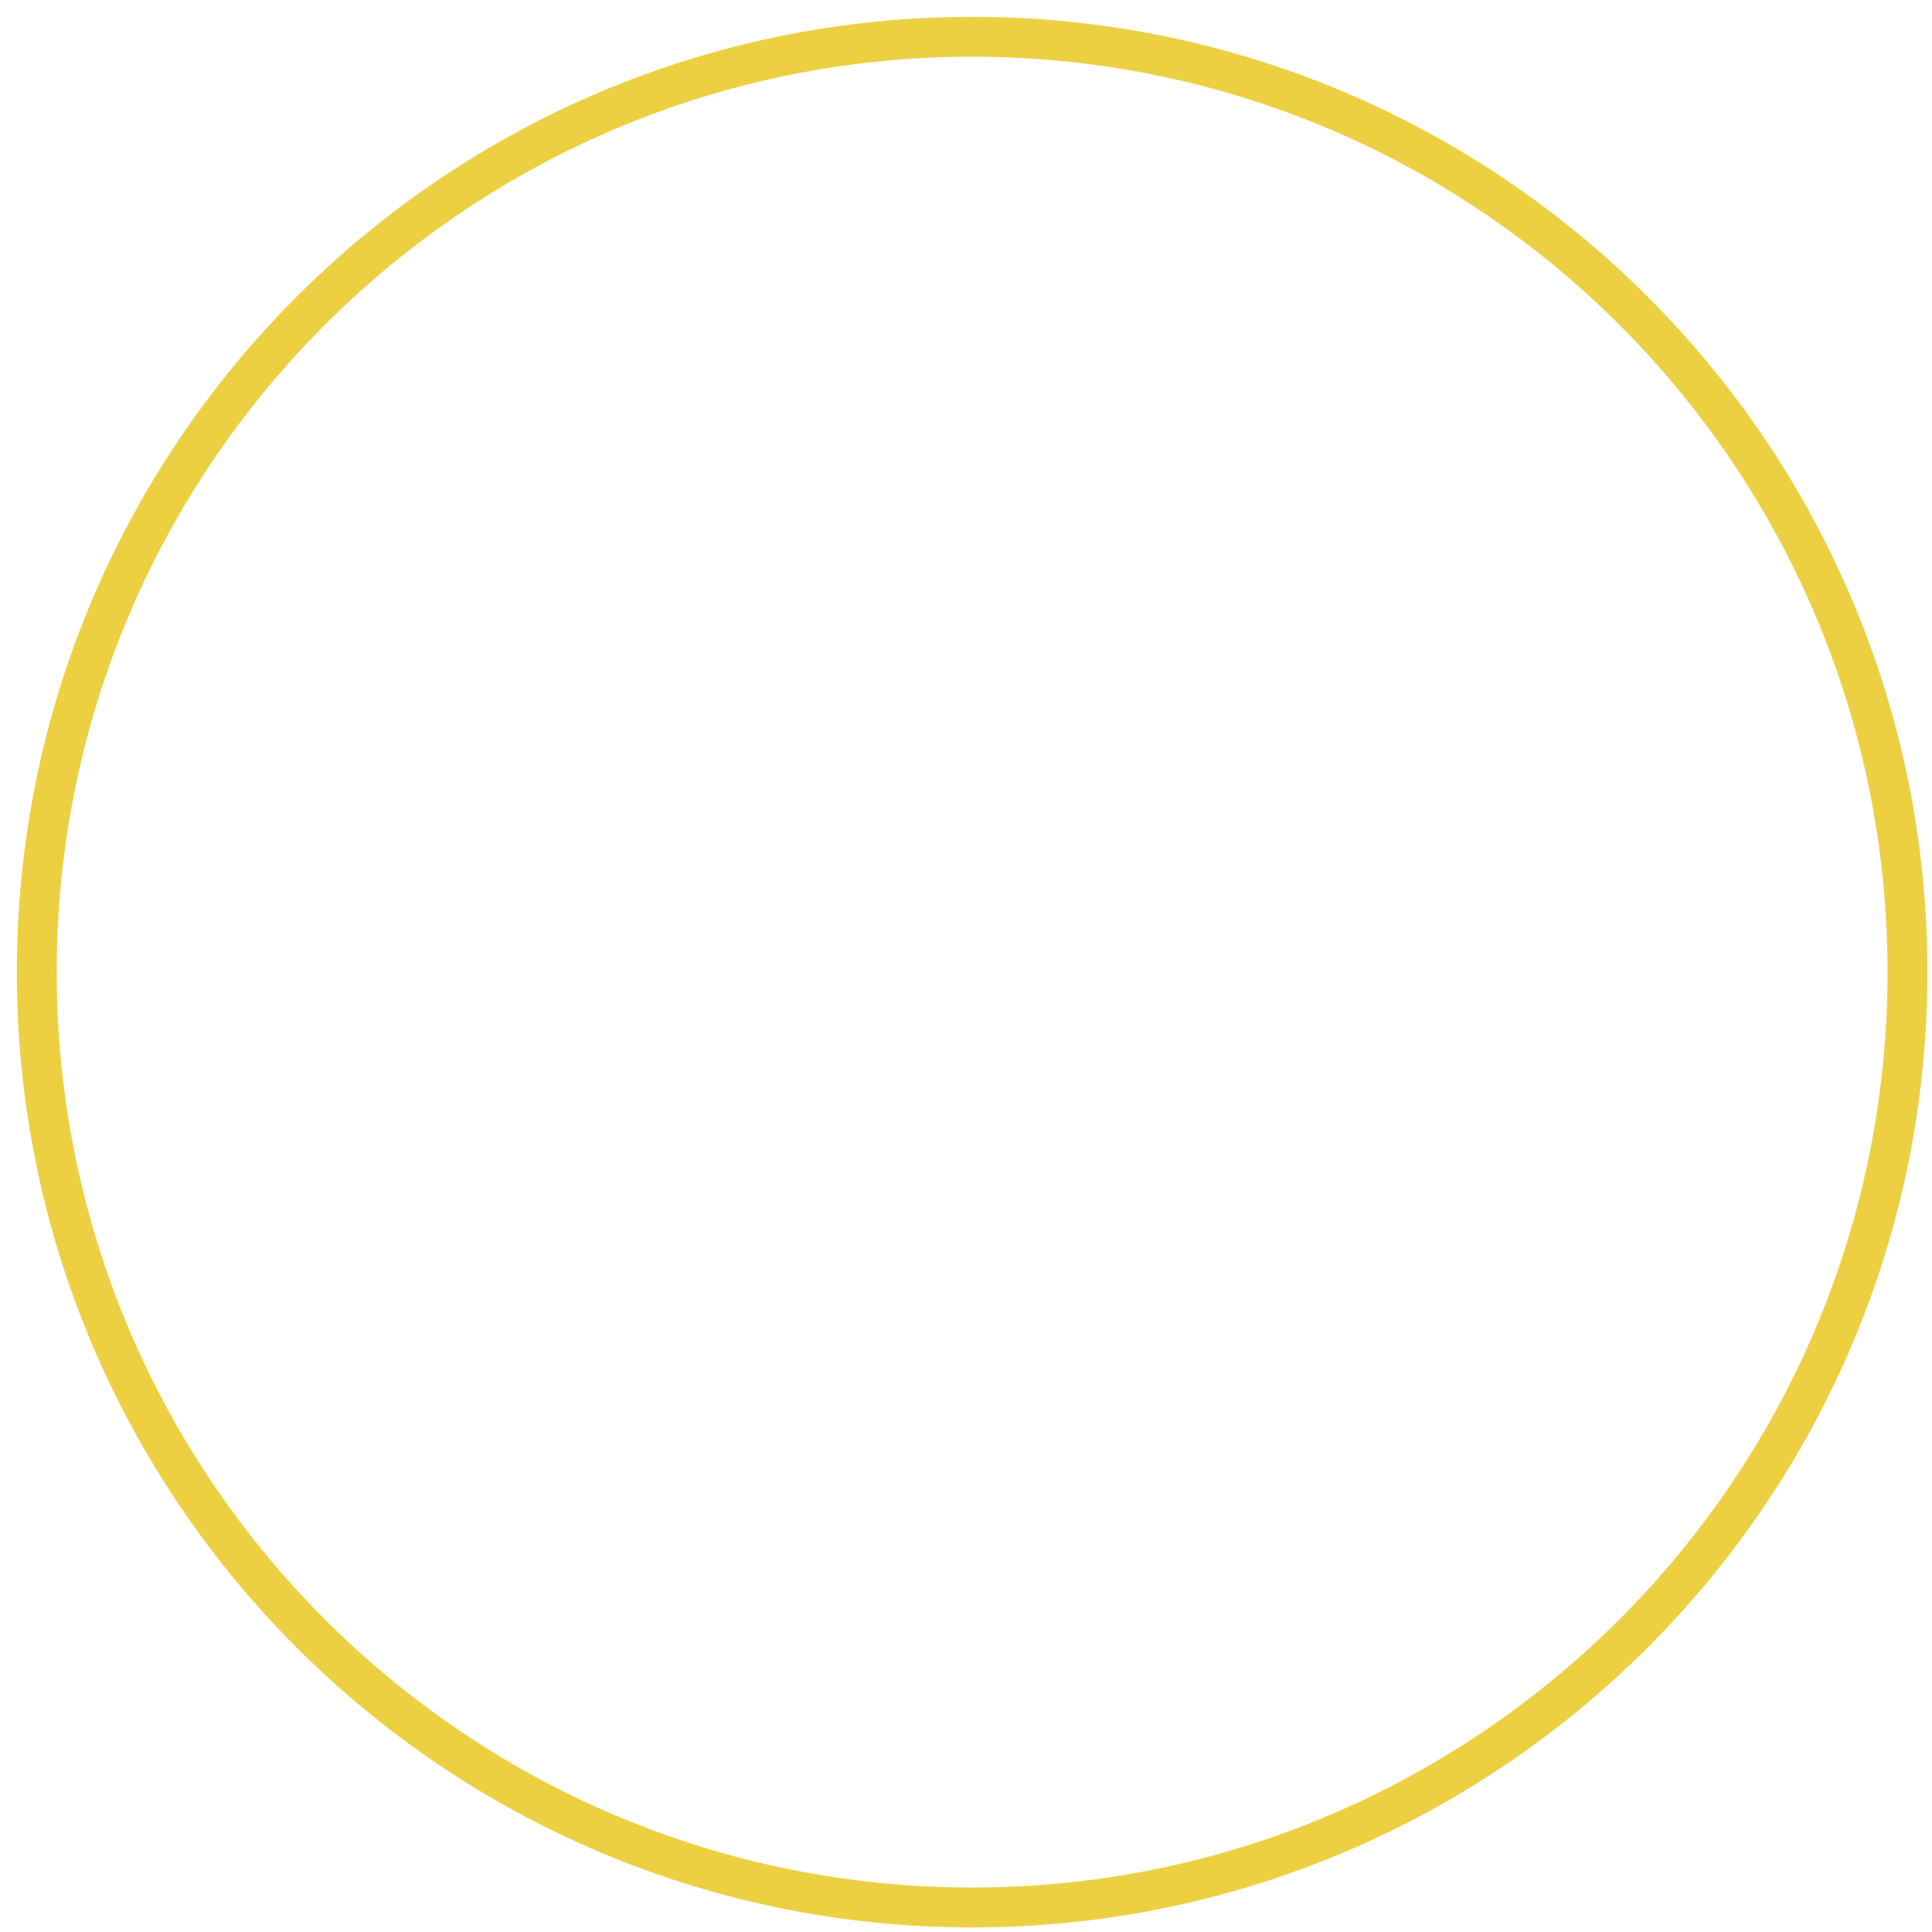
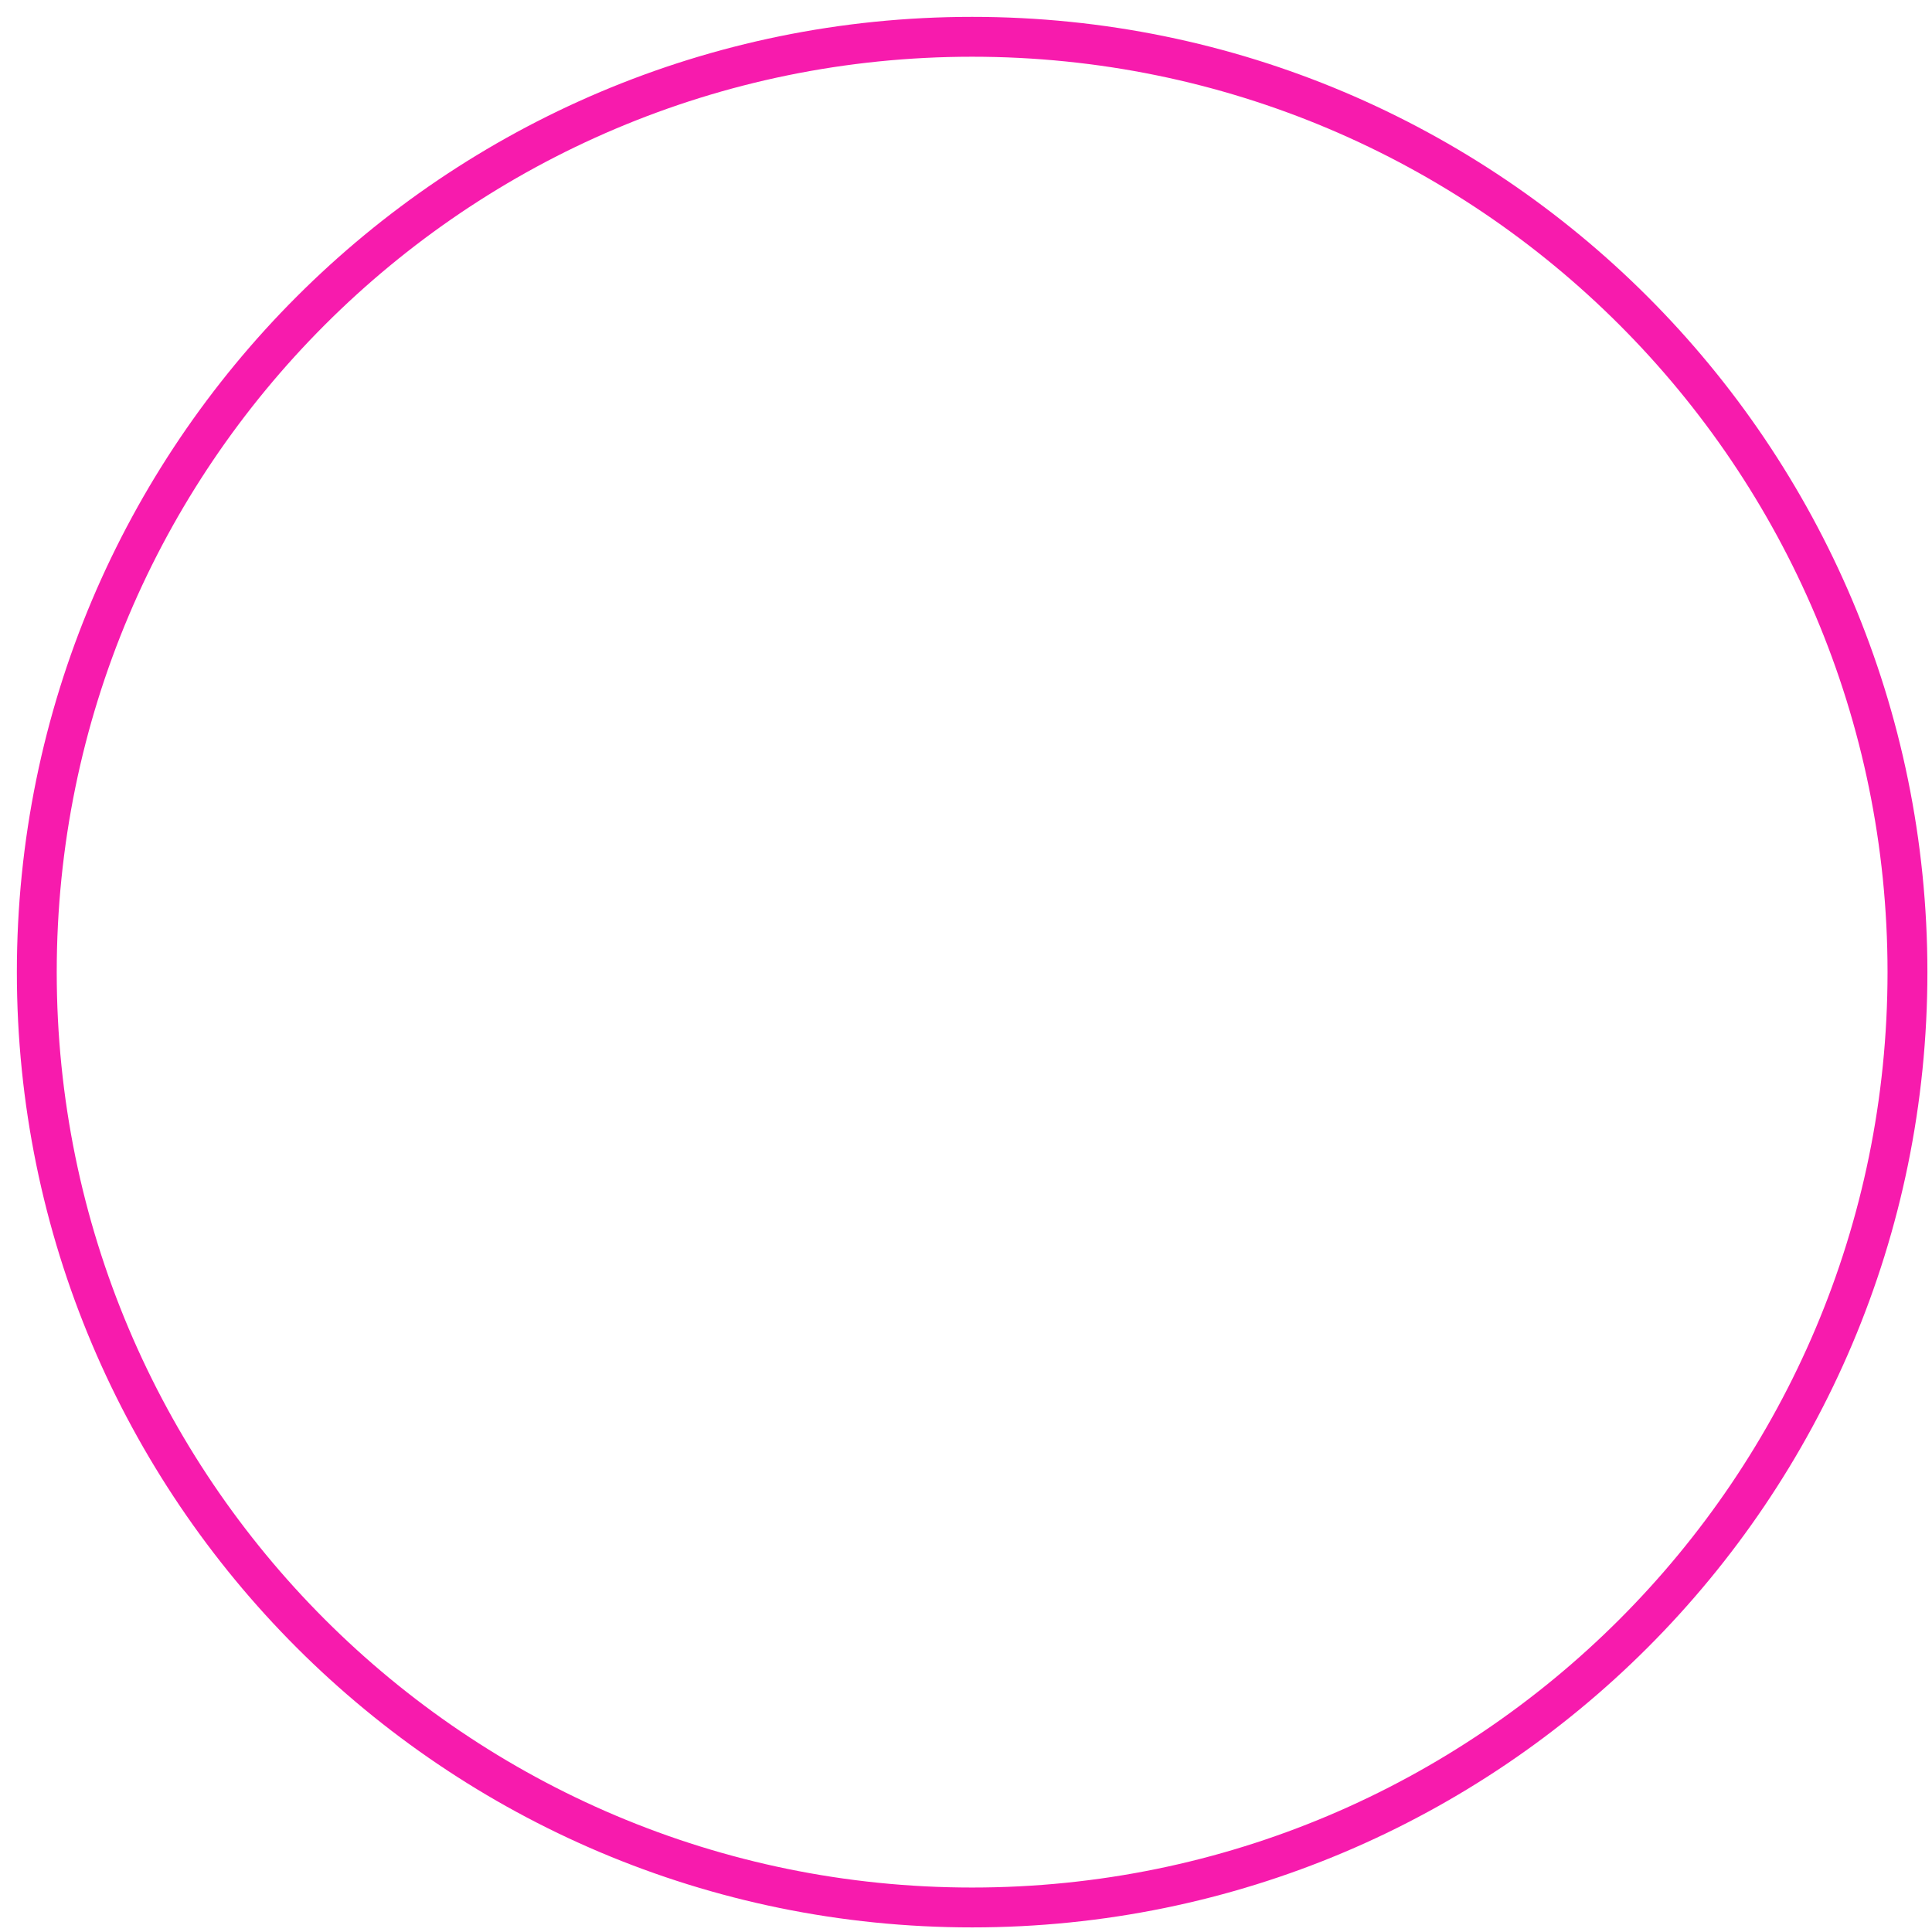
<svg xmlns="http://www.w3.org/2000/svg" version="1.1" id="Laag_1" x="0px" y="0px" viewBox="0 0 63 63" style="enable-background:new 0 0 63 63;" xml:space="preserve">
  <style type="text/css">
- 	.st0{fill:none;stroke:#ECD042;stroke-width:1.3;stroke-miterlimit:5;}
+ 	.st0{fill:none;stroke:#F71BAD;stroke-width:1.3;stroke-miterlimit:5;}
</style>
  <circle class="st0" cx="31.7" cy="31.7" r="30.5" />
</svg>
